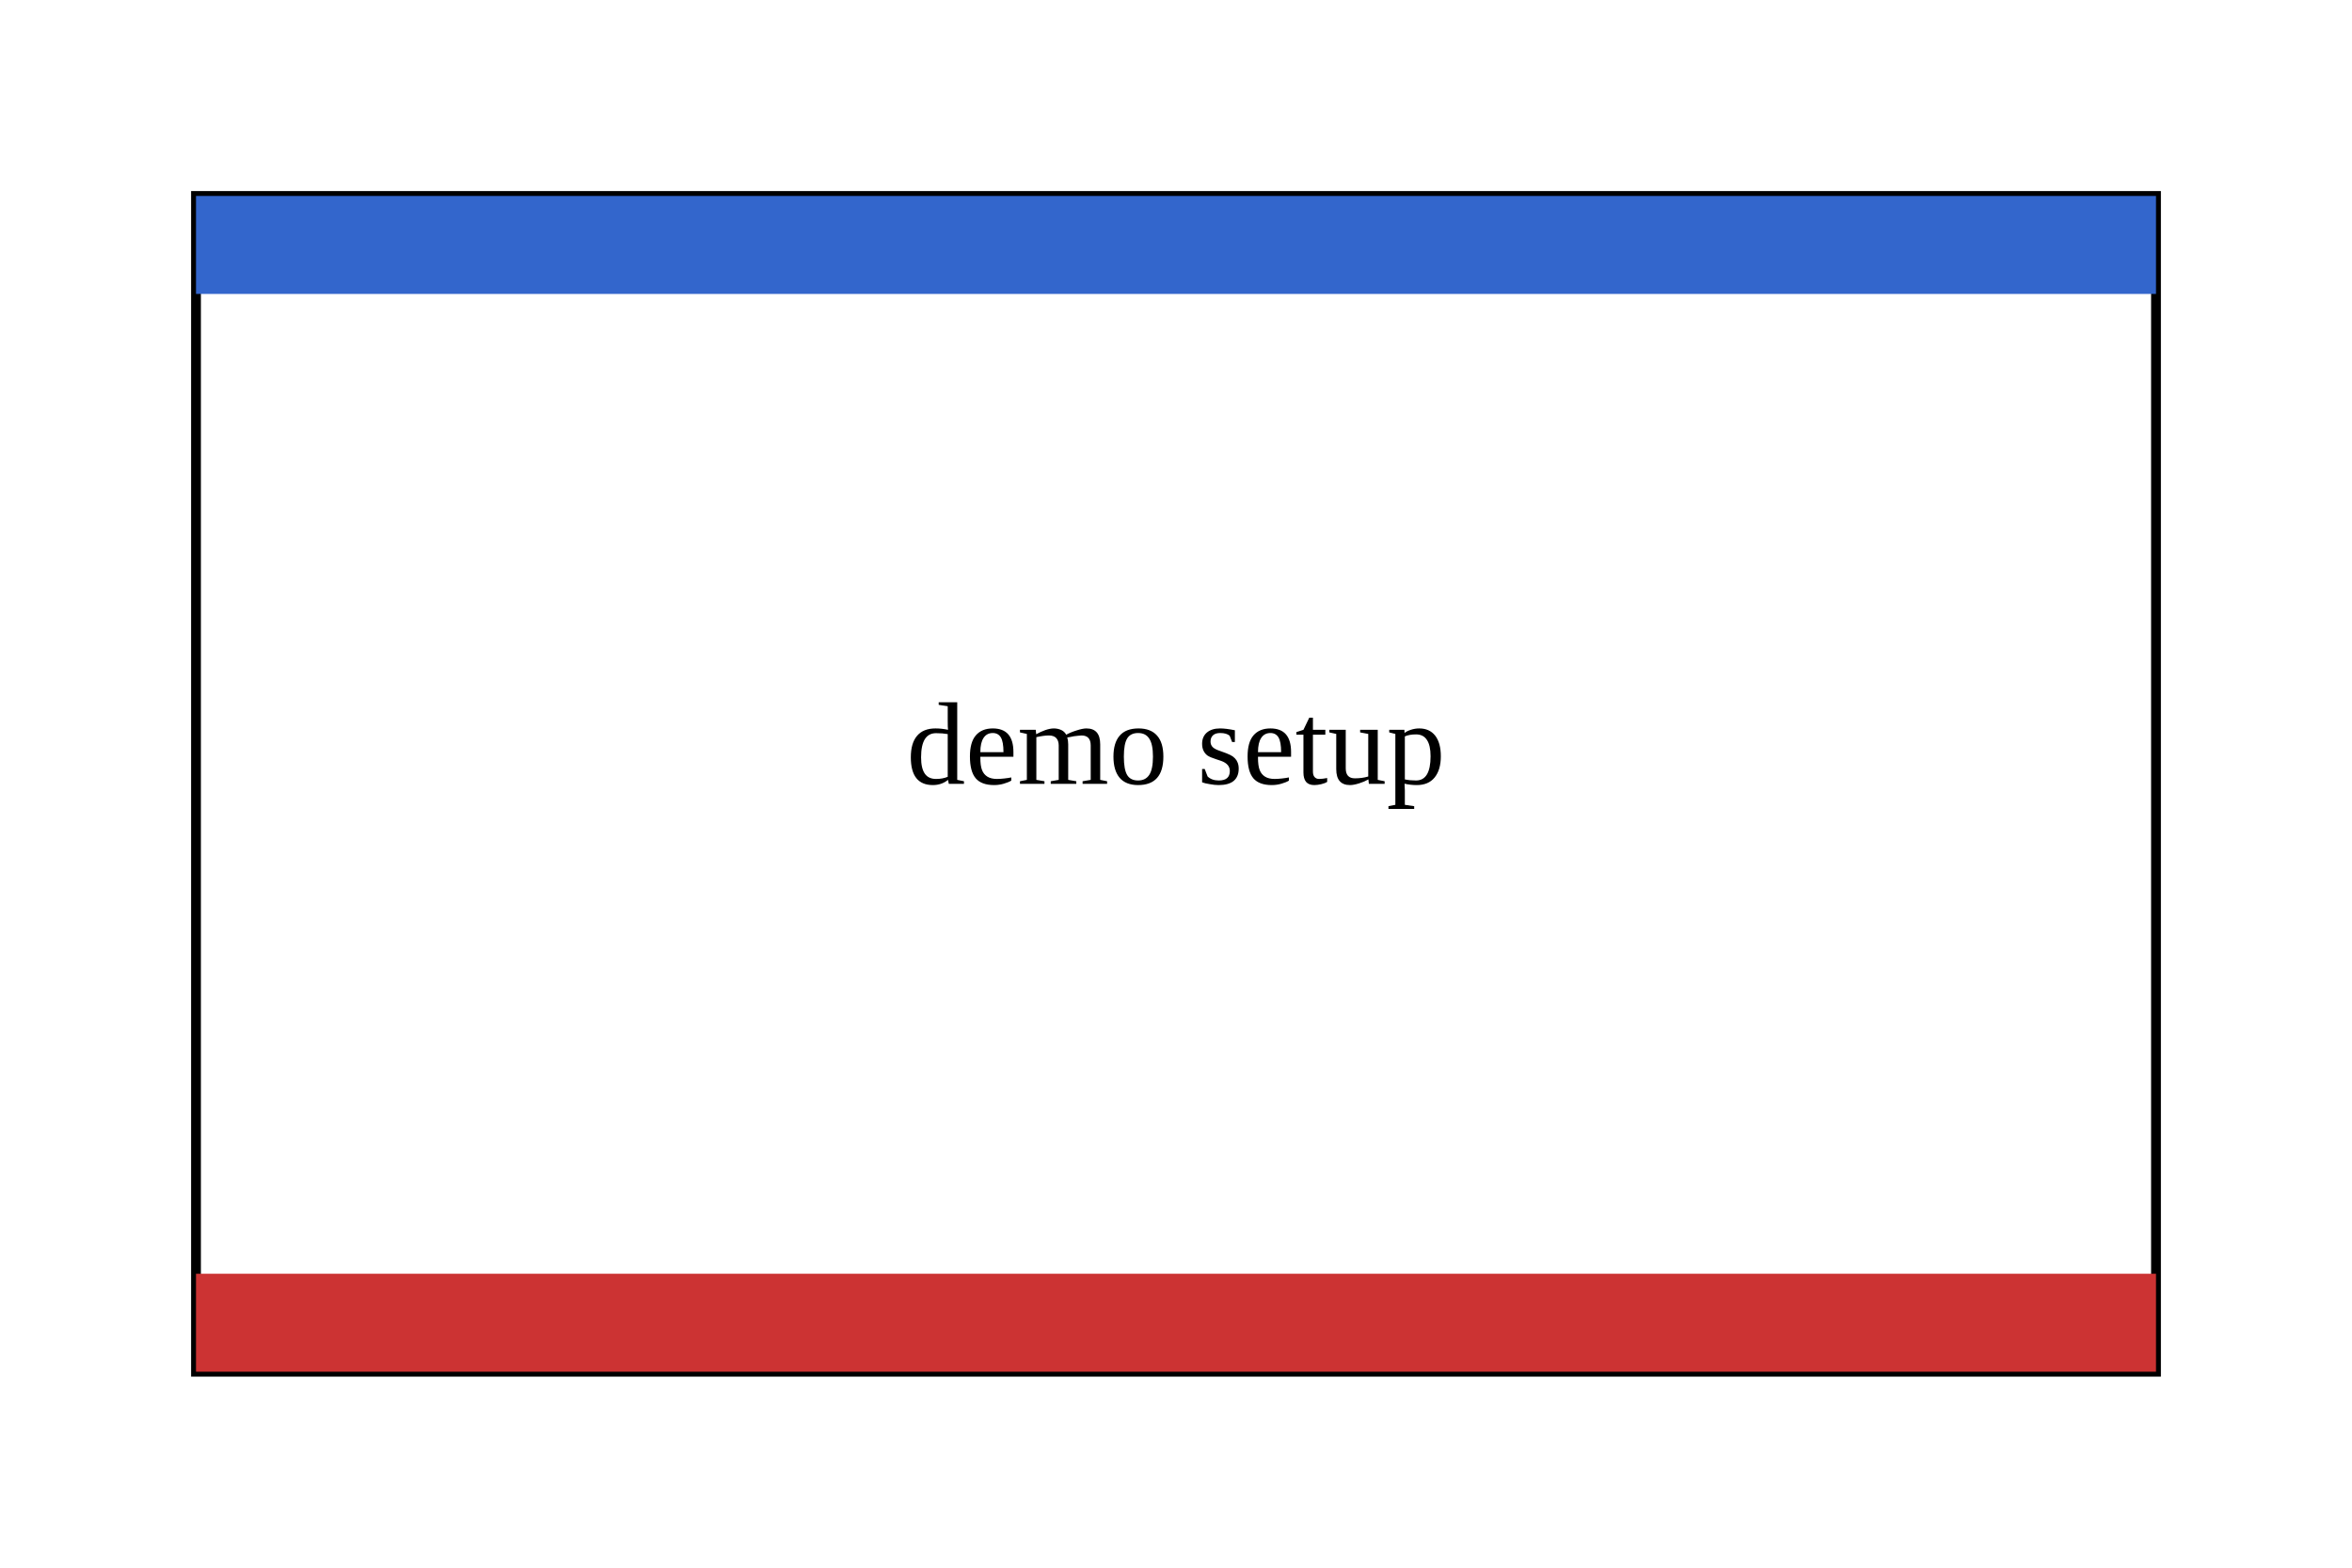
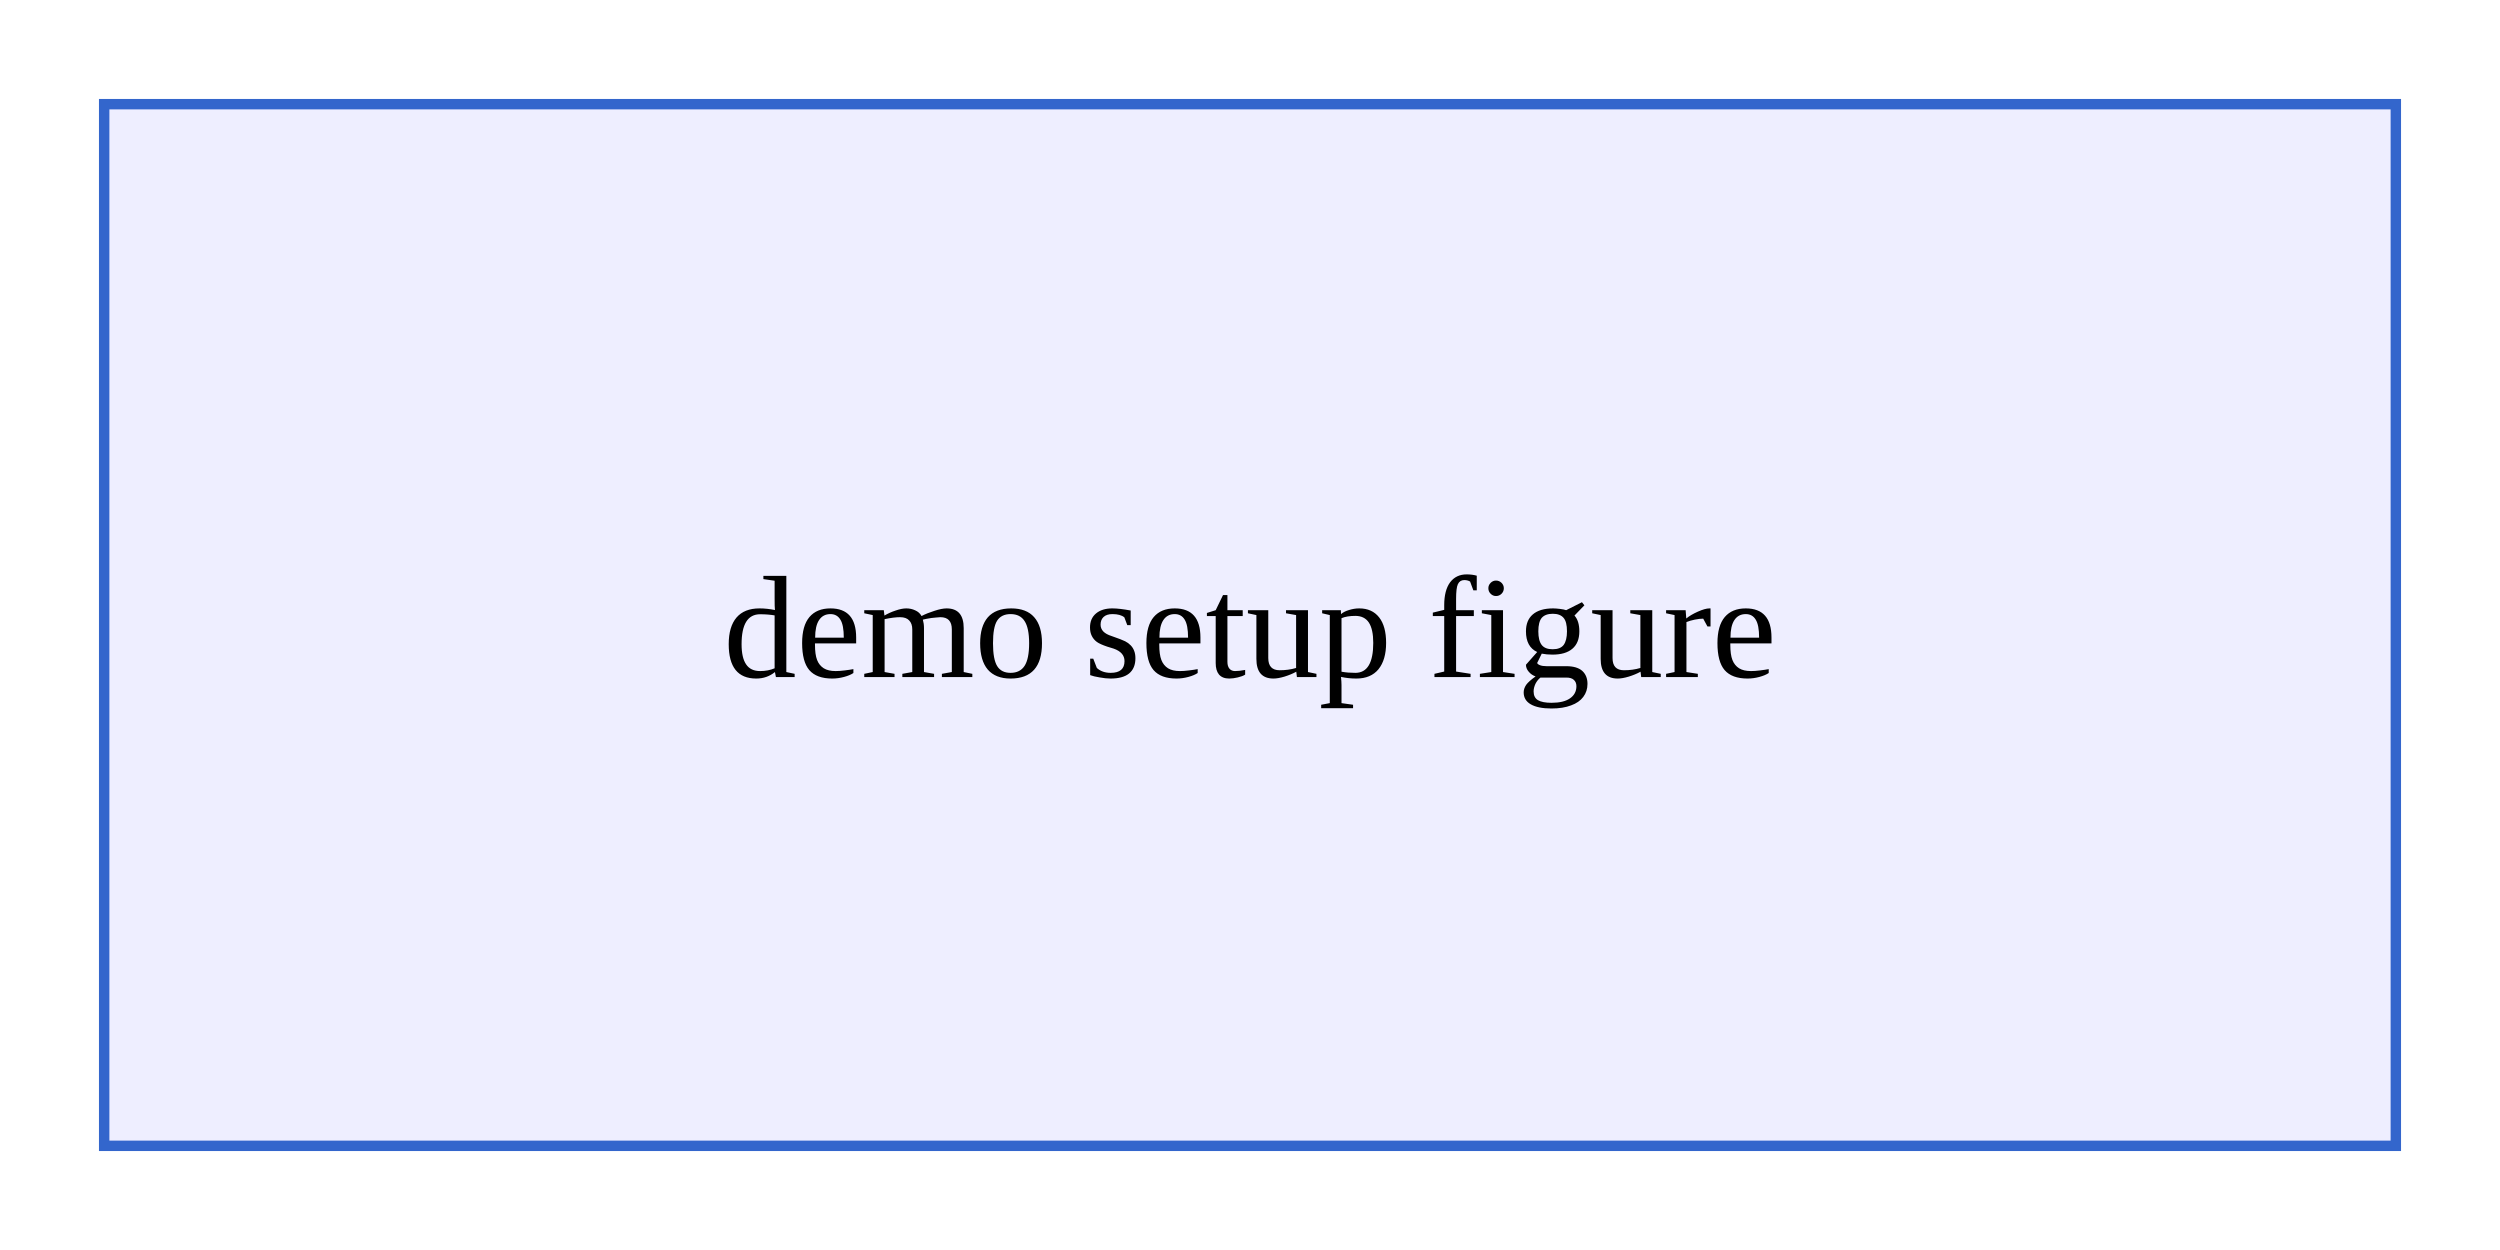
- <svg xmlns="http://www.w3.org/2000/svg" width="240" height="160" viewBox="0 0 240 160">
-   <rect x="20" y="20" width="200" height="120" fill="none" stroke="black" />
-   <rect x="20" y="130" width="200" height="10" fill="#c33" />
-   <rect x="20" y="20" width="200" height="10" fill="#36c" />
-   <text x="120" y="80" font-size="12" text-anchor="middle">demo setup</text>
+ <svg xmlns="http://www.w3.org/2000/svg" width="240" height="120">
+   <rect x="10" y="10" width="220" height="100" fill="#eef" stroke="#36c" />
+   <text x="120" y="65" font-size="14" text-anchor="middle">demo setup figure</text>
</svg>
